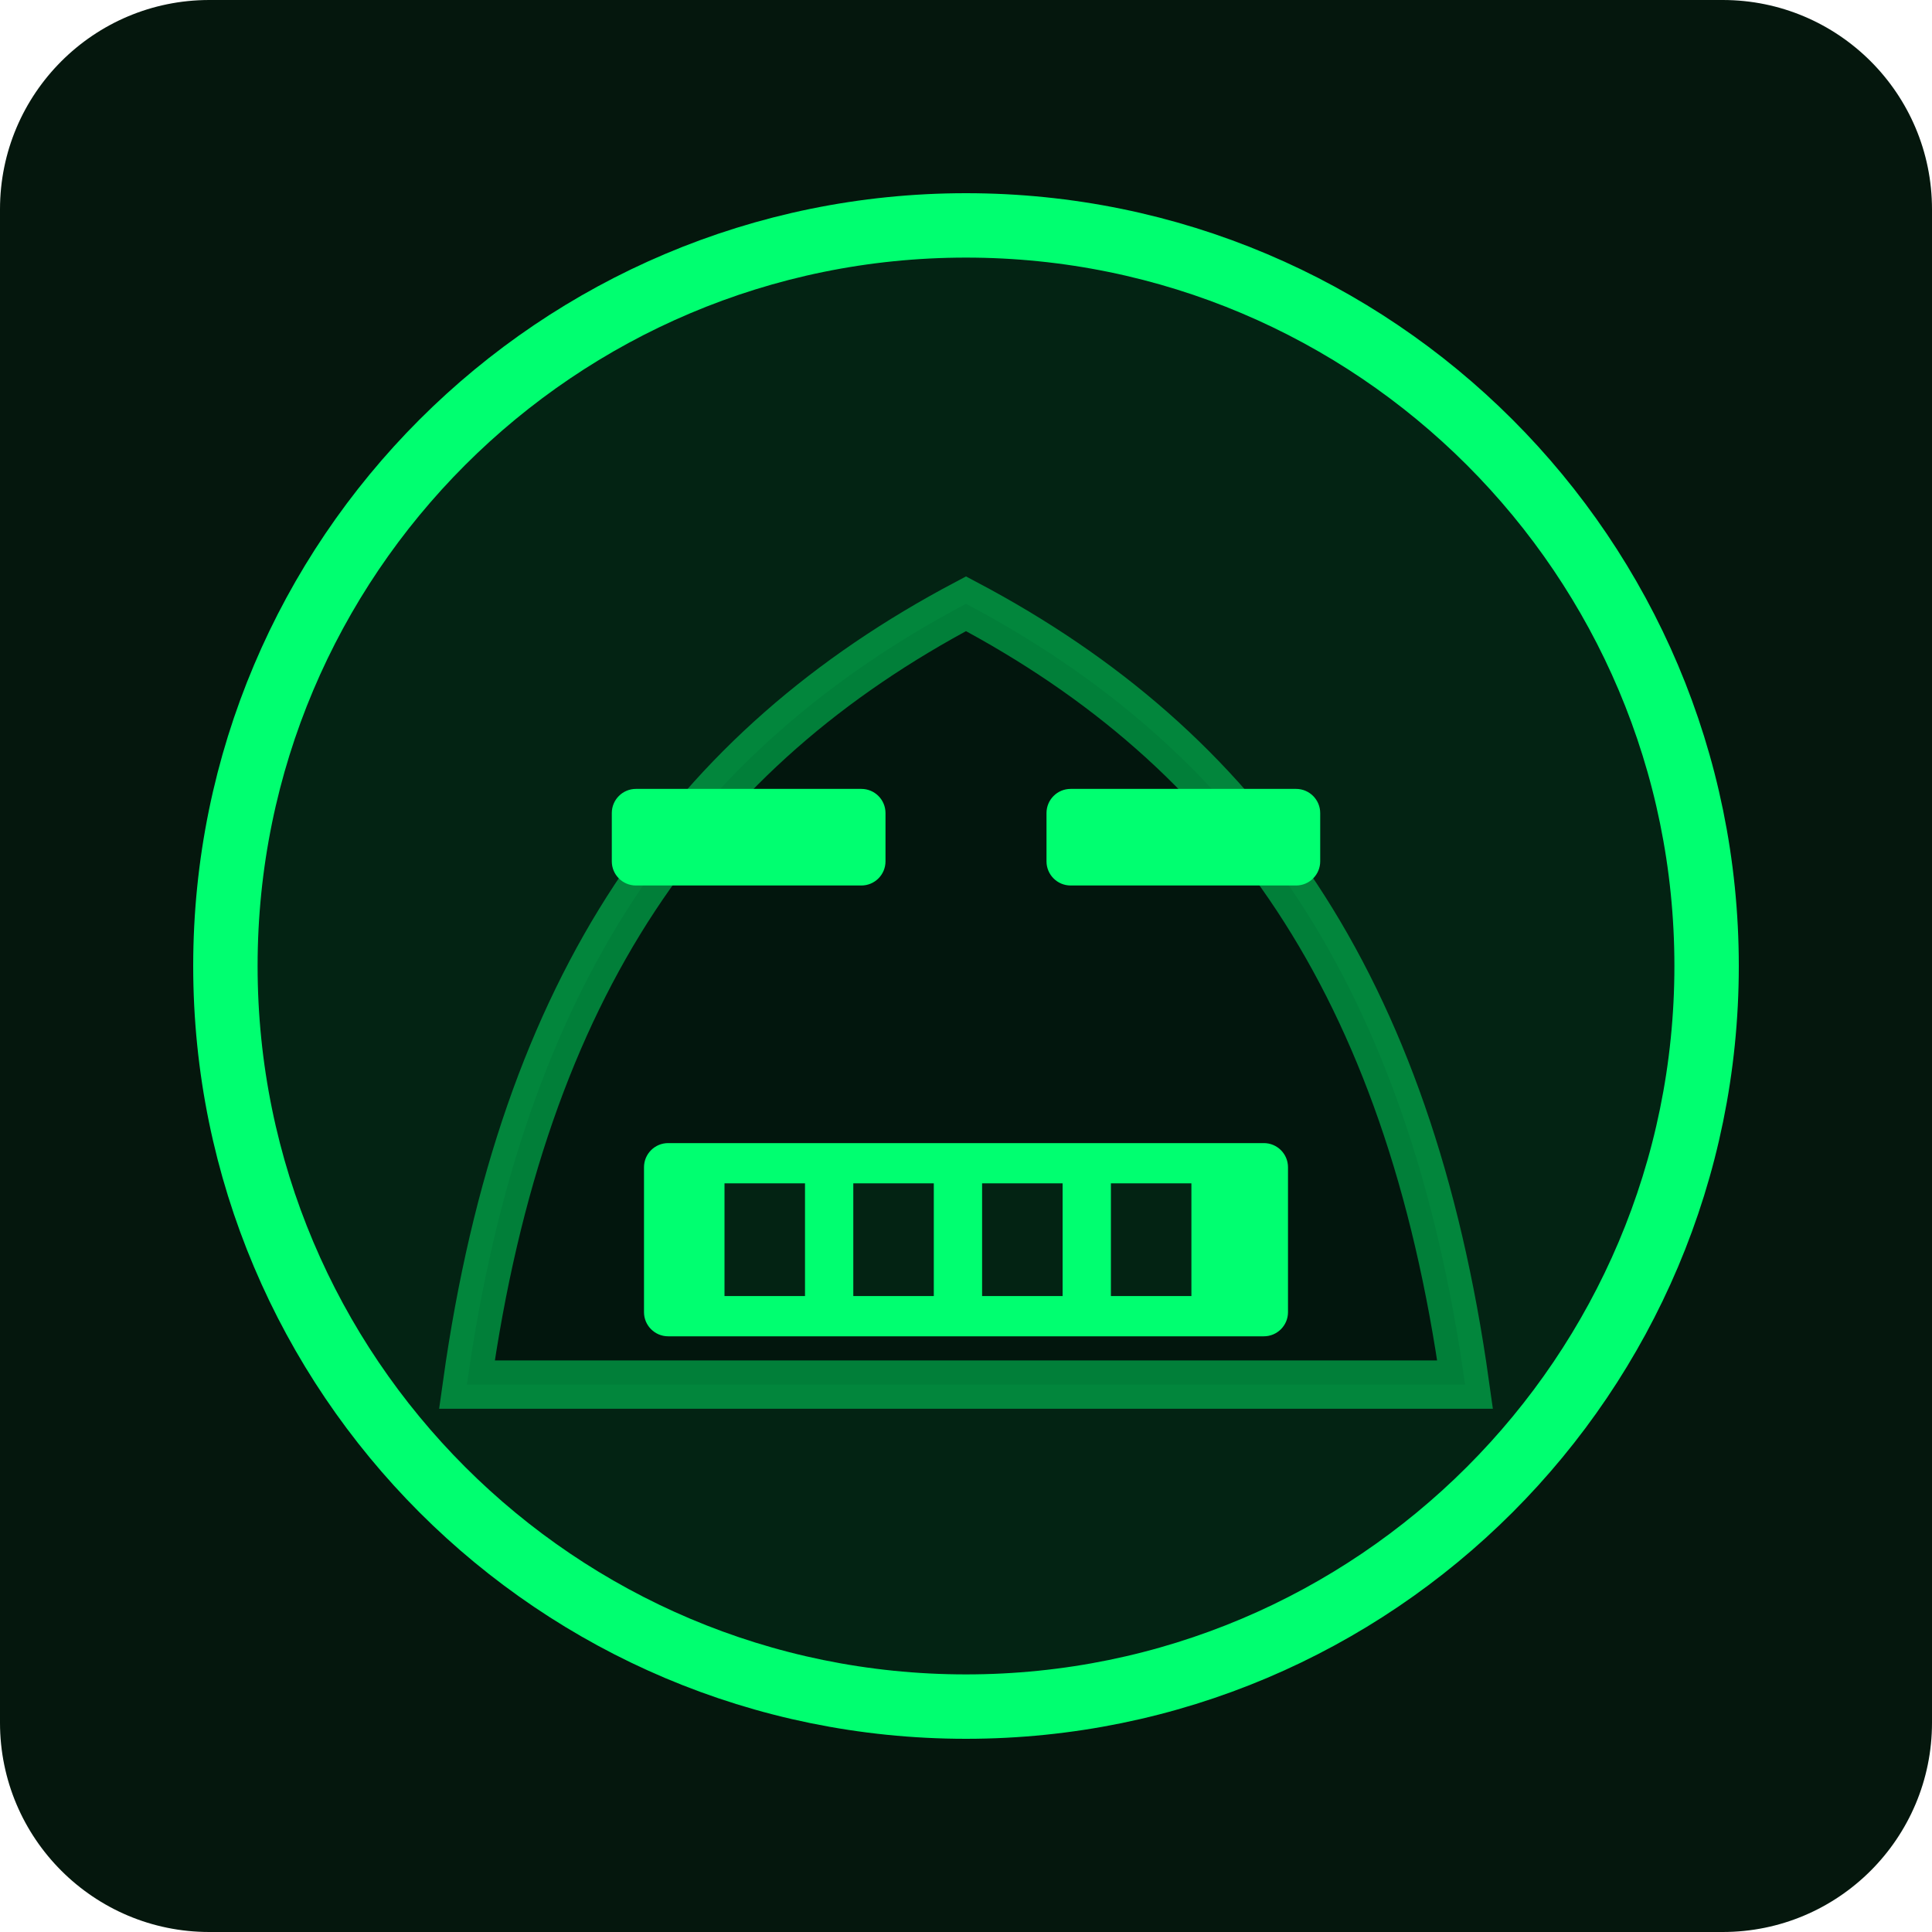
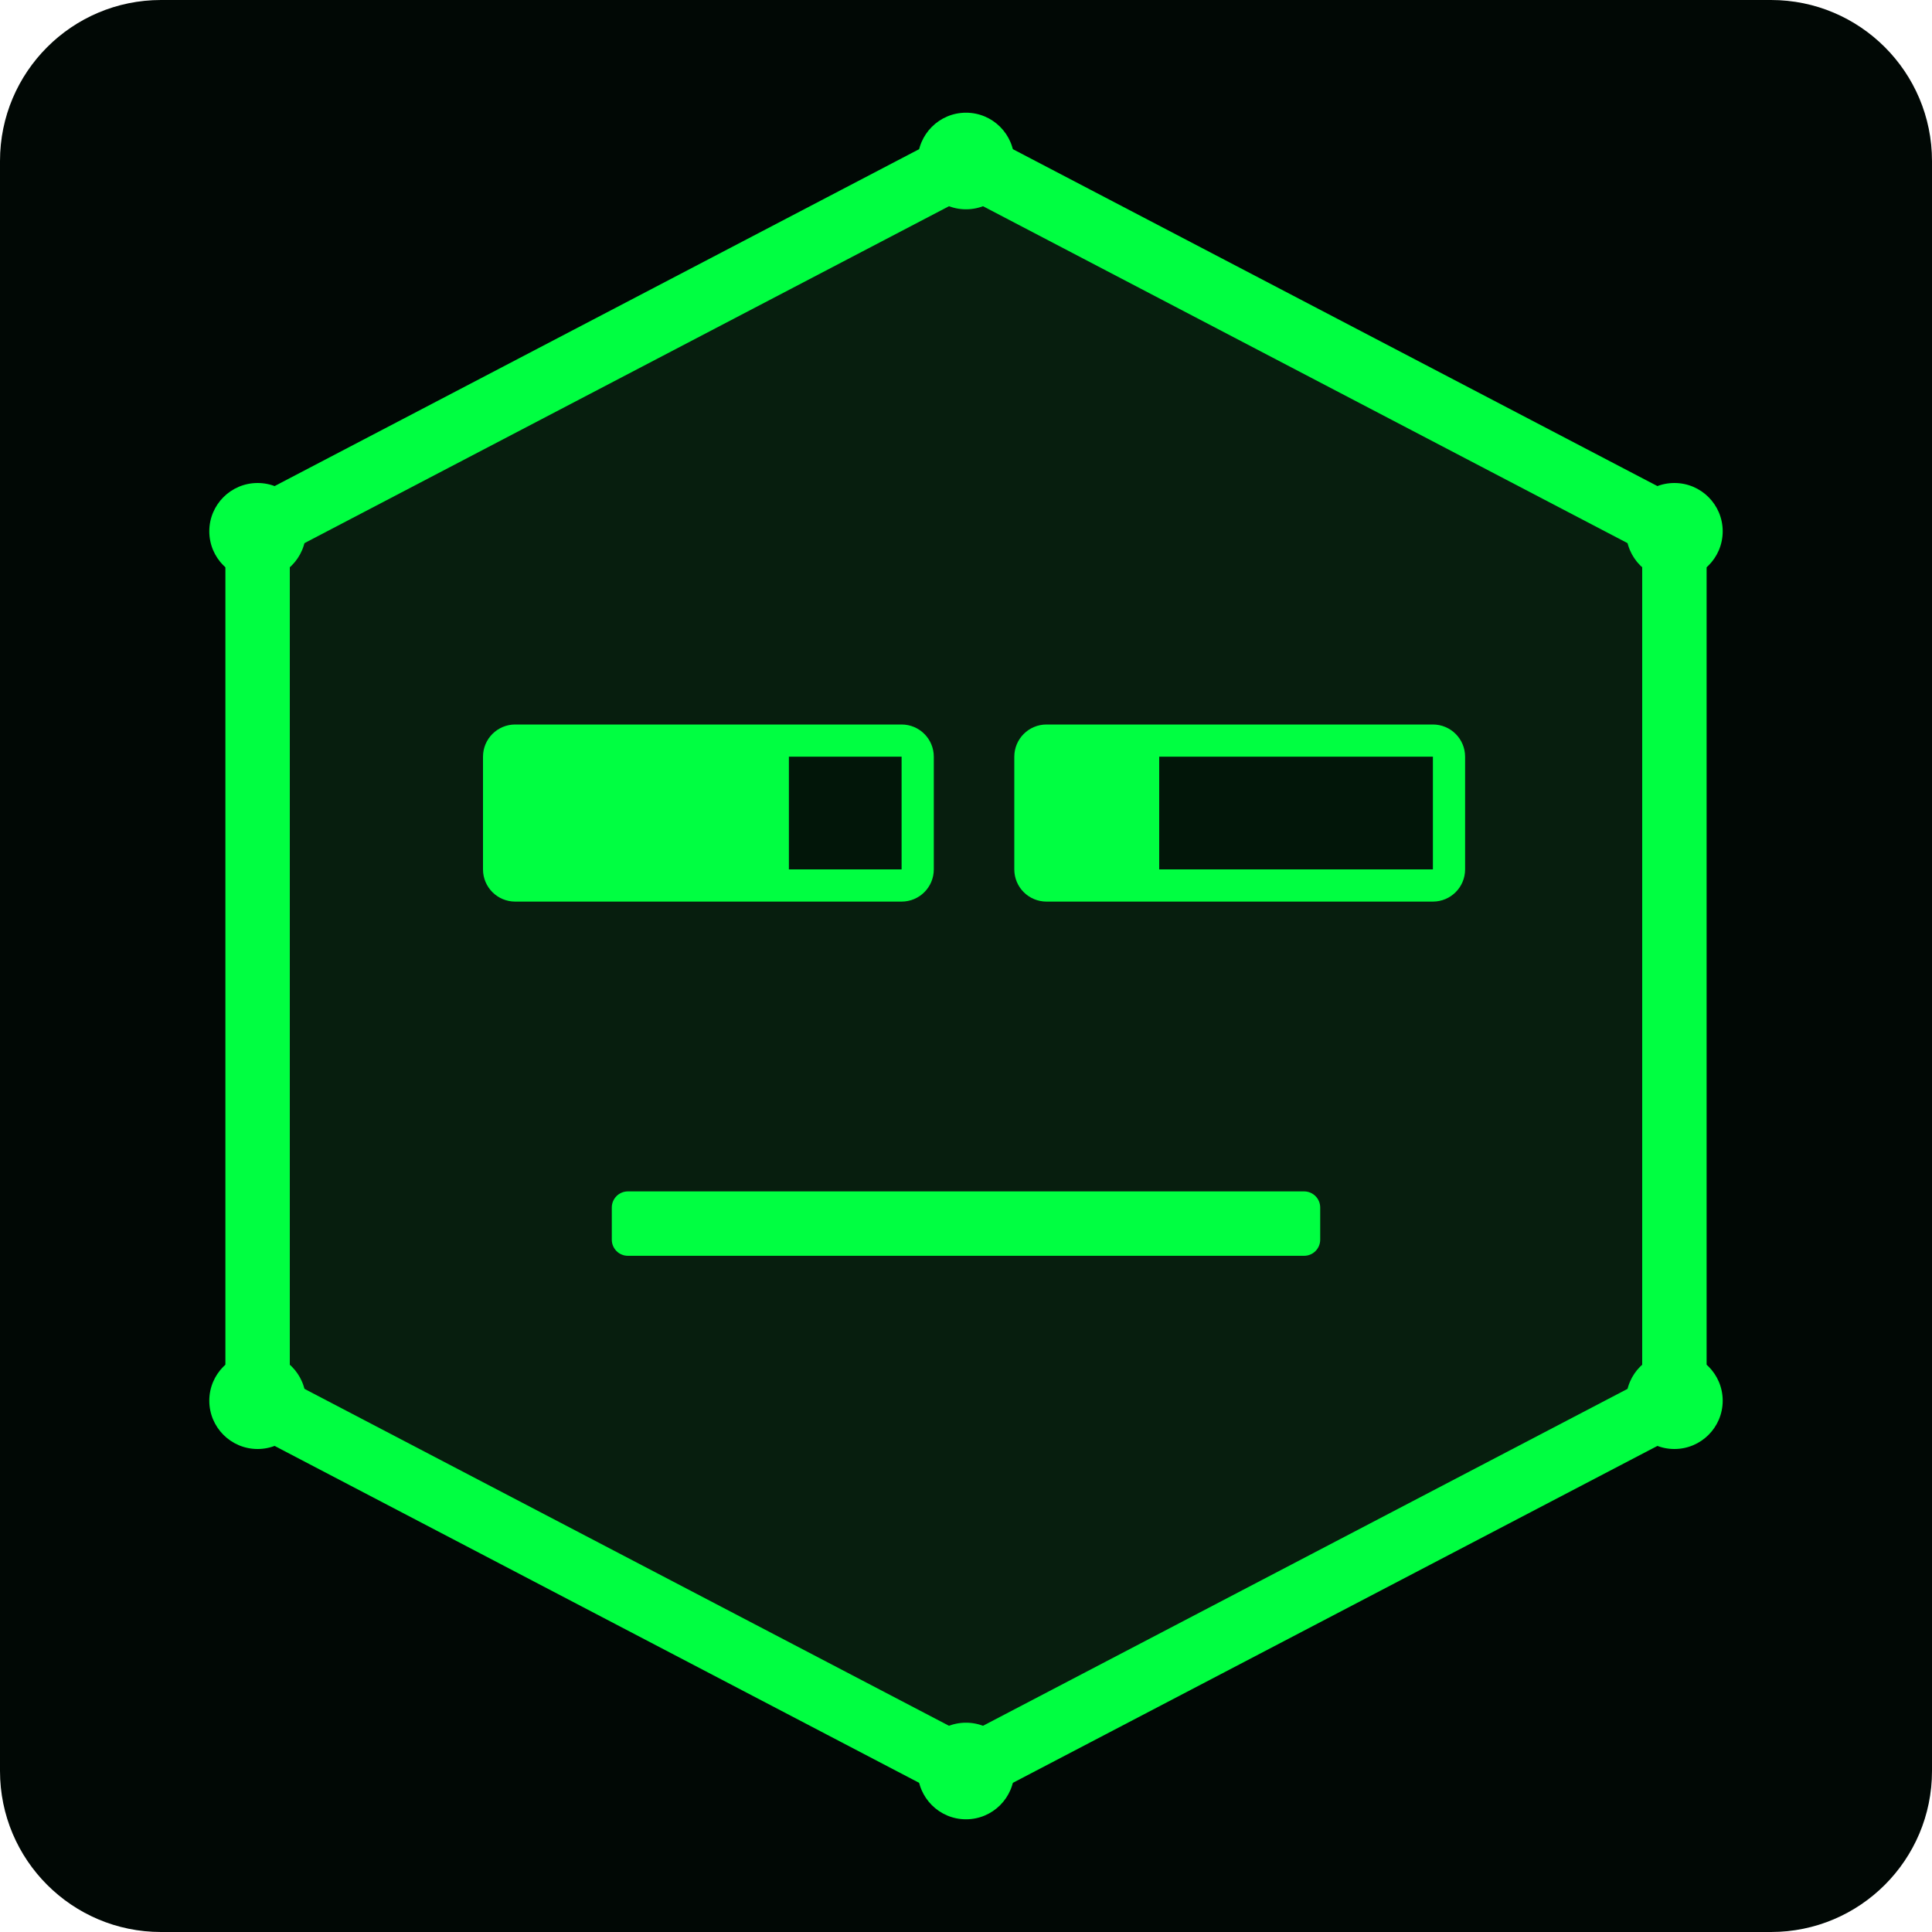
<svg xmlns="http://www.w3.org/2000/svg" viewBox="0 0 240 240" role="img" aria-labelledby="title desc">
-   <rect width="240" height="240" rx="26" fill="#05170d" />
-   <circle cx="120" cy="120" r="92" fill="#032313" stroke="#00ff70" stroke-width="8" />
-   <path d="M58 172c7-50 28-79 62-97 34 18 55 47 62 97z" fill="#02160d" stroke="#00ff70" stroke-opacity="0.45" stroke-width="6" />
-   <rect x="76" y="98" width="34" height="12" rx="3" fill="#00ff70" />
-   <rect x="130" y="98" width="34" height="12" rx="3" fill="#00ff70" />
-   <rect x="80" y="142" width="80" height="24" rx="3" fill="#00ff70" />
-   <g fill="#032313">
-     <rect x="90" y="147" width="10" height="14" />
-     <rect x="106" y="147" width="10" height="14" />
-     <rect x="122" y="147" width="10" height="14" />
-     <rect x="138" y="147" width="10" height="14" />
+   <rect width="240" height="240" rx="20" fill="#010805" />
+   <polygon points="120,20 208,66 208,174 120,220 32,174 32,66" fill="#071e0e" stroke="#00ff41" stroke-width="8" />
+   <g fill="#00ff41">
+     <circle cx="120" cy="20" r="6" />
+     <circle cx="208" cy="66" r="6" />
+     <circle cx="208" cy="174" r="6" />
+     <circle cx="120" cy="220" r="6" />
+     <circle cx="32" cy="174" r="6" />
+     <circle cx="32" cy="66" r="6" />
  </g>
+   <rect x="62" y="92" width="52" height="18" rx="2" fill="#021609" stroke="#00ff41" stroke-width="4" />
+   <rect x="62" y="92" width="36" height="18" rx="2" fill="#00ff41" />
+   <rect x="128" y="92" width="52" height="18" rx="2" fill="#021609" stroke="#00ff41" stroke-width="4" />
+   <rect x="128" y="92" width="16" height="18" rx="2" fill="#00ff41" />
+   <rect x="76" y="148" width="88" height="8" rx="2" fill="#00ff41" />
</svg>
